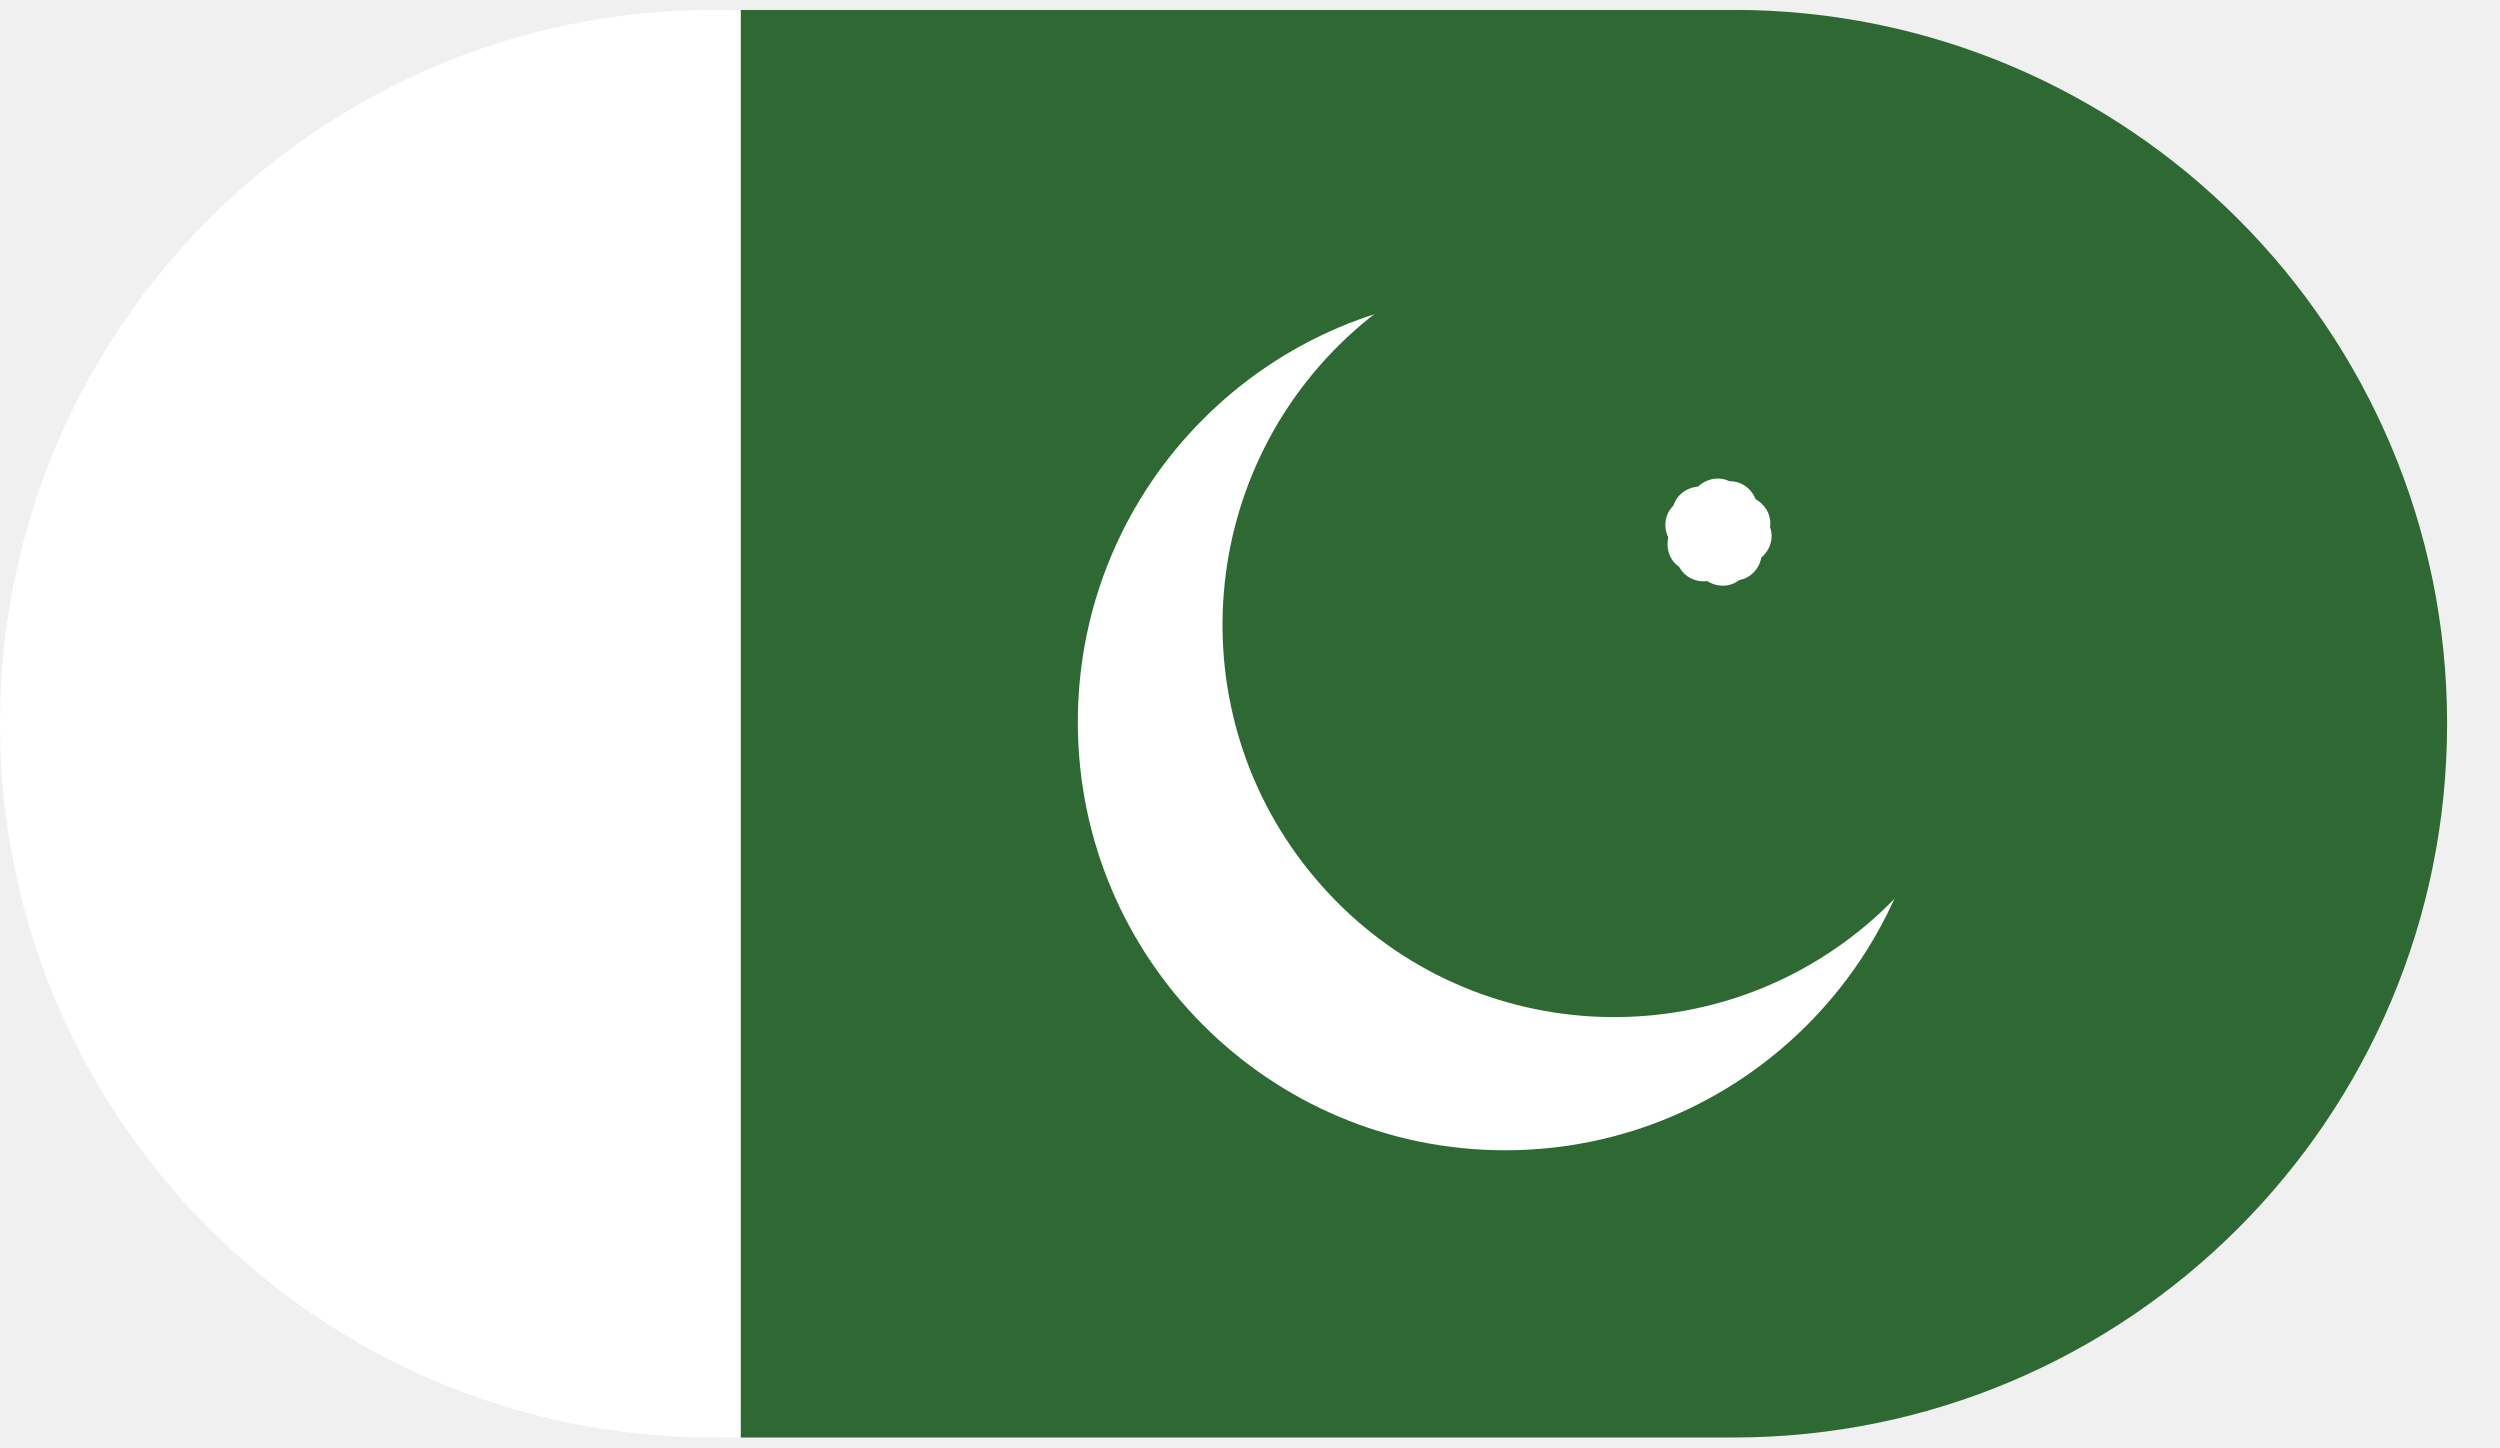
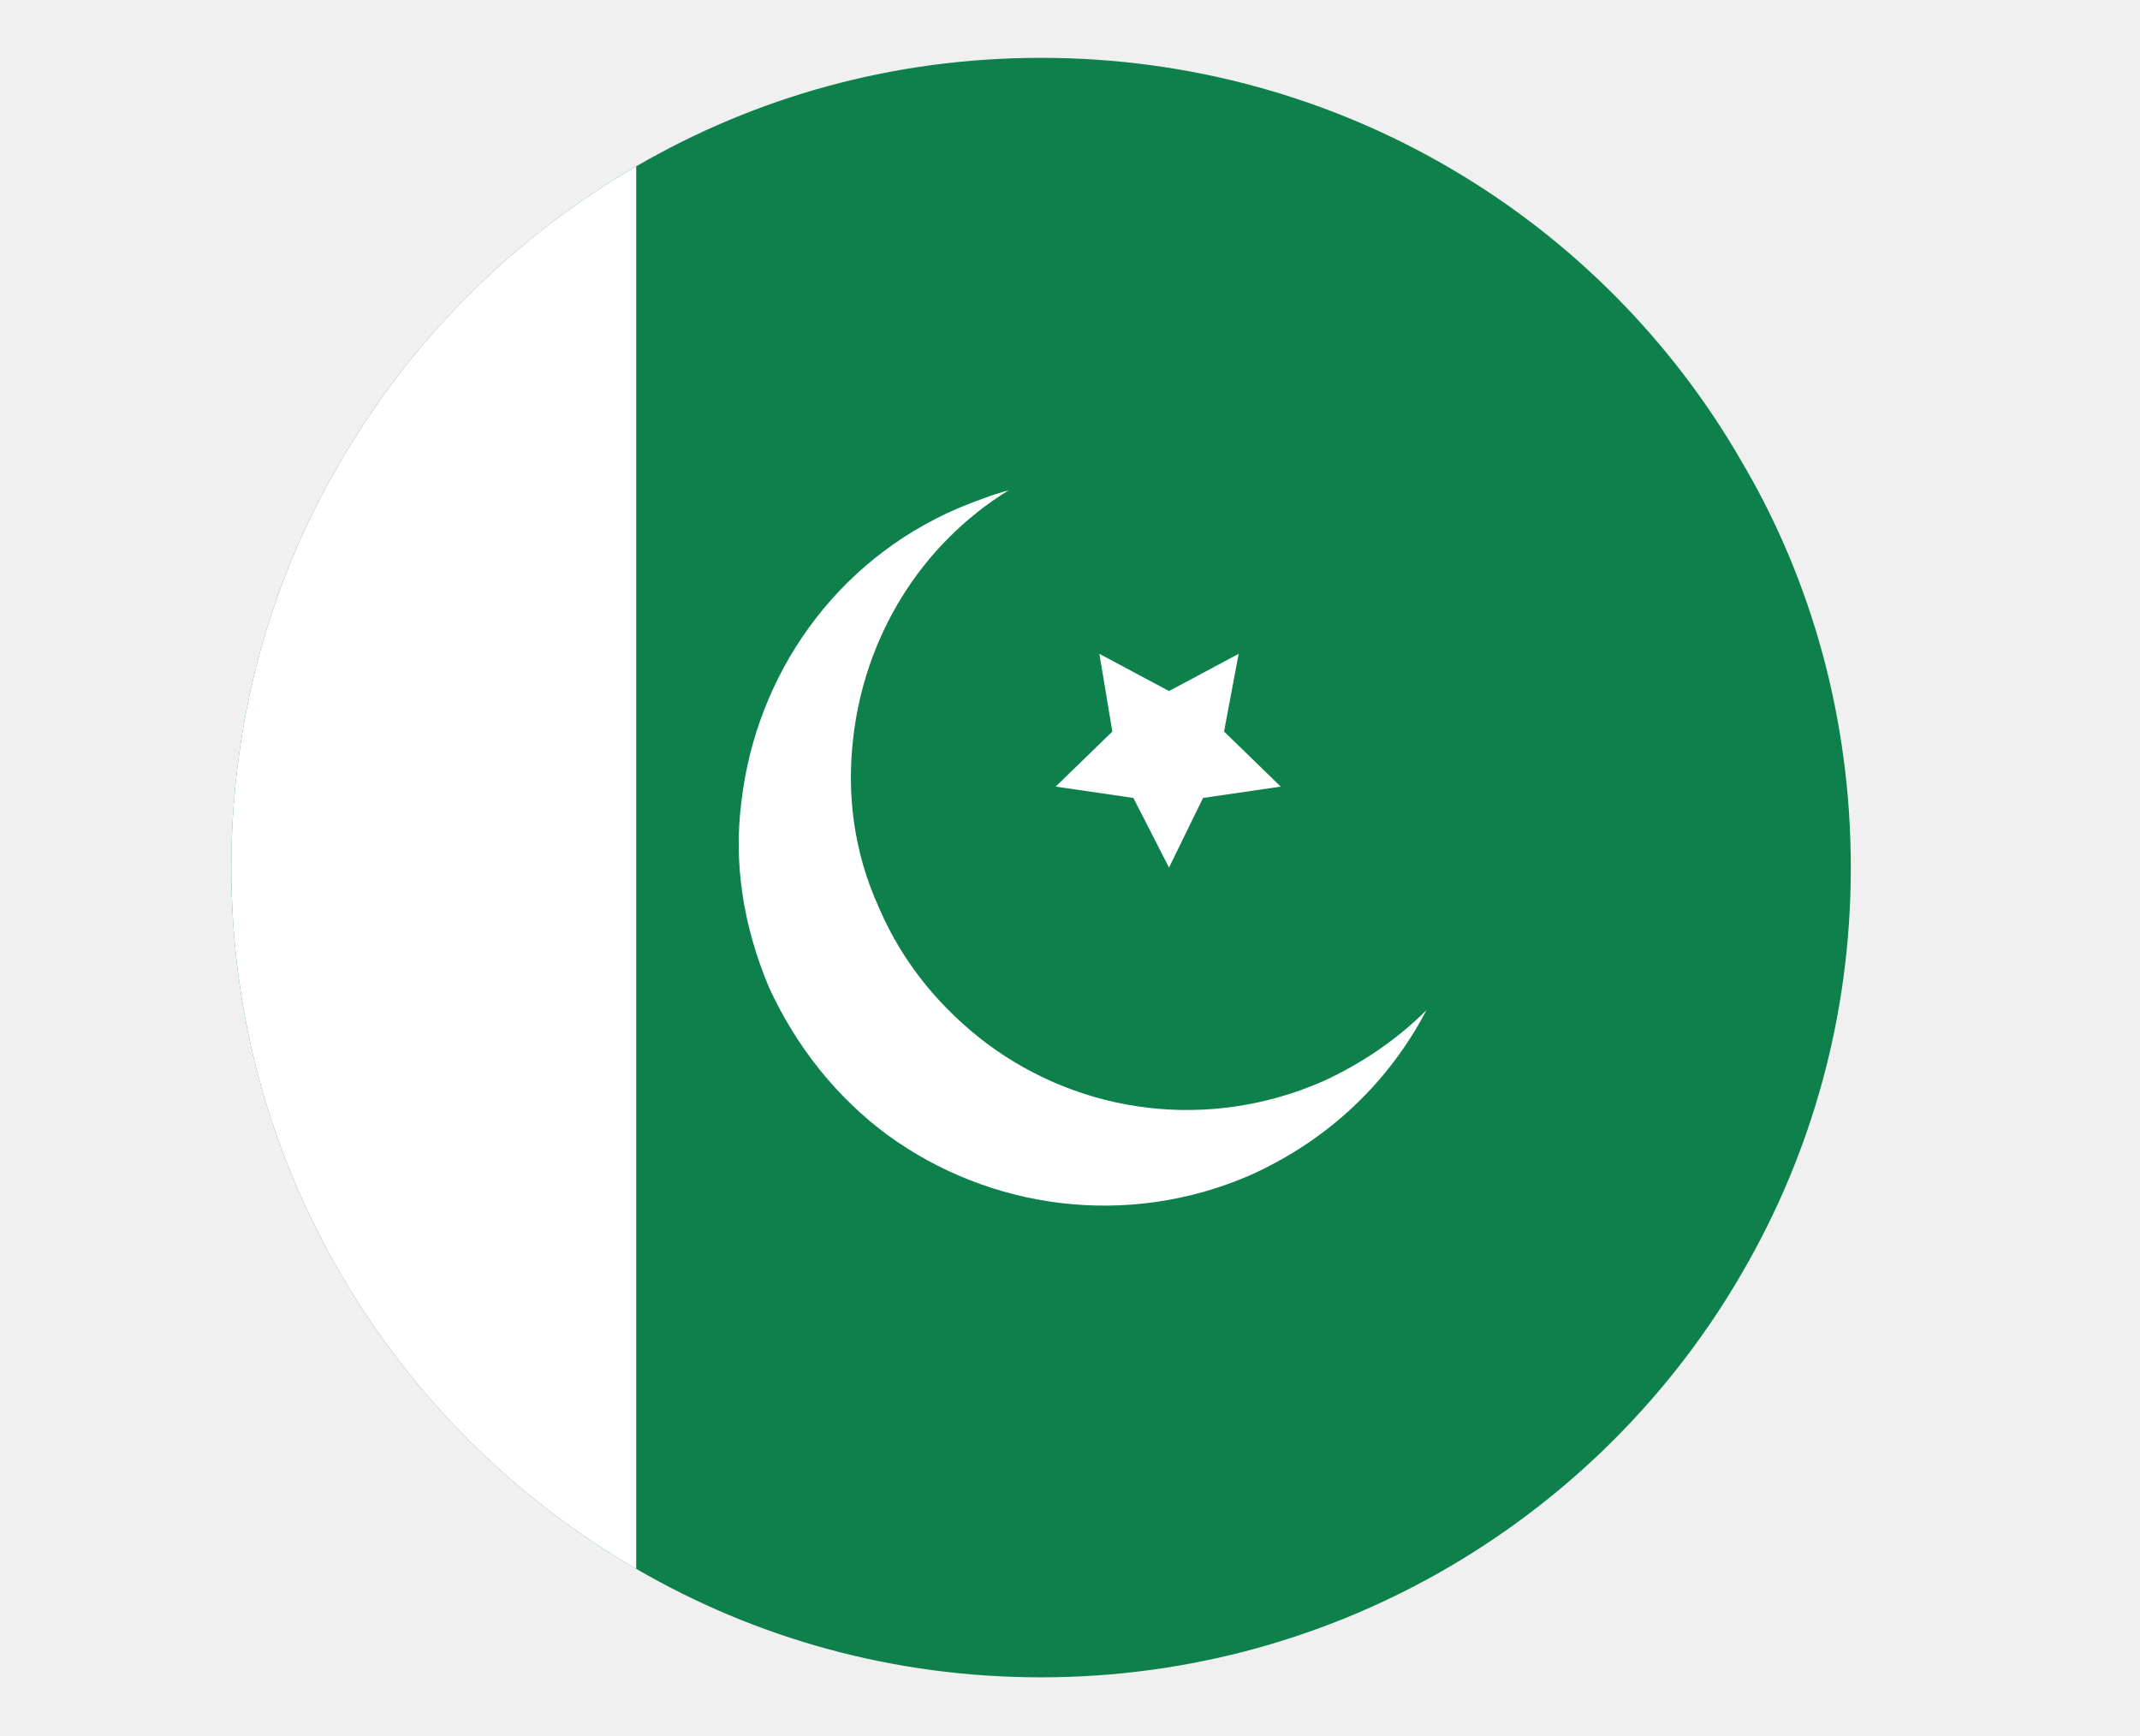
- <svg xmlns="http://www.w3.org/2000/svg" width="38" height="22" viewBox="0 0 38 22" fill="none">
+ <svg xmlns="http://www.w3.org/2000/svg" width="37" height="30" viewBox="0 0 37 30" fill="none">
  <g id="PAK flag">
    <g id="Mask group">
-       <mask id="mask0_3765_29" style="mask-type:alpha" maskUnits="userSpaceOnUse" x="0" y="0" width="38" height="22">
-         <path id="Vector" d="M26.346 0.15H10.85C4.858 0.15 0 5.008 0 11C0 16.992 4.858 21.85 10.85 21.85H26.346C32.338 21.85 37.196 16.992 37.196 11C37.196 5.008 32.338 0.15 26.346 0.15Z" fill="white" />
+       <mask id="mask0_435_155" style="mask-type:alpha" maskUnits="userSpaceOnUse" x="0" y="0" width="37" height="30">
+         <path id="Vector" d="M22 0H15C6.716 0 0 6.716 0 15C0 23.284 6.716 30 15 30H22C30.284 30 37 23.284 37 15C37 6.716 30.284 0 22 0Z" fill="white" />
      </mask>
-       <g mask="url(#mask0_3765_29)">
-         <rect id="Rectangle 10502" x="10.971" y="0.15" width="26.444" height="22.085" fill="#2E6934" />
-         <rect id="Rectangle 10503" x="-3.197" y="0.15" width="14.457" height="22.085" fill="white" />
+       <g mask="url(#mask0_435_155)">
+         <g id="Group">
+           <g id="Group_2">
+             <path id="Vector_2" d="M32 15C32 17.548 31.328 19.928 30.124 22C27.716 26.172 23.18 29 18 29C15.452 29 13.072 28.328 11 27.124C8.872 25.892 7.108 24.128 5.876 22C4.672 19.928 4 17.548 4 15C4 12.452 4.672 10.044 5.876 8C7.108 5.872 8.872 4.108 11 2.876C13.072 1.672 15.452 1 18 1C23.18 1 27.716 3.8 30.124 8C31.328 10.044 32 12.452 32 15Z" fill="#0D804B" />
+             <path id="Vector_3" d="M11 2.876V27.124C8.872 25.892 7.108 24.128 5.876 22C4.672 19.928 4 17.548 4 15C4 12.452 4.672 10.044 5.876 8C7.108 5.872 8.872 4.108 11 2.876Z" fill="white" />
+           </g>
+           <path id="Vector_4" d="M24.664 17.464C24.02 18.696 22.984 19.704 21.612 20.32C19.484 21.244 17.104 20.908 15.34 19.62C14.472 18.976 13.772 18.108 13.296 17.072C12.848 16.008 12.68 14.916 12.82 13.852C13.072 11.696 14.416 9.708 16.572 8.784C16.852 8.672 17.132 8.56 17.44 8.476C15.9 9.428 14.948 11.024 14.752 12.76C14.64 13.712 14.752 14.72 15.2 15.7C15.62 16.68 16.292 17.464 17.076 18.052C18.7 19.256 20.884 19.564 22.872 18.696C23.544 18.388 24.16 17.968 24.664 17.464Z" fill="white" />
+           <path id="Vector_5" d="M20.212 11.948L21.416 11.304L21.164 12.648L22.144 13.6L20.8 13.796L20.212 15L19.596 13.796L18.252 13.6L19.232 12.648L19.008 11.304L20.212 11.948Z" fill="white" />
+         </g>
      </g>
    </g>
-     <path id="Vector_2" d="M22.878 4.465C26.466 4.465 29.372 7.379 29.372 10.975C29.372 14.571 26.466 17.484 22.878 17.484C19.289 17.484 16.383 14.571 16.383 10.975C16.383 7.379 19.296 4.465 22.878 4.465Z" fill="white" />
-     <path id="Vector_3" d="M20.58 5.032C23.036 2.845 26.806 3.063 28.986 5.526C31.172 7.989 30.947 11.759 28.492 13.953C26.036 16.14 22.266 15.922 20.086 13.459C17.9 10.996 18.125 7.226 20.58 5.032Z" fill="#2E6934" />
-     <path id="Vector_4" d="M26.614 7.996C26.893 7.661 26.531 7.178 26.131 7.352C25.923 7.443 25.827 7.685 25.917 7.894C26.039 8.177 26.416 8.232 26.614 7.996Z" fill="white" />
-     <path id="Vector_5" d="M26.269 7.61C26.634 7.372 27.07 7.789 26.849 8.164C26.734 8.36 26.482 8.426 26.286 8.311C26.021 8.156 26.012 7.777 26.269 7.61Z" fill="white" />
-     <path id="Vector_6" d="M26.359 8.535C26.764 8.697 27.111 8.203 26.822 7.877C26.67 7.706 26.408 7.691 26.238 7.843C26.009 8.047 26.074 8.421 26.359 8.535Z" fill="white" />
-     <path id="Vector_7" d="M26.623 8.085C26.963 8.36 26.7 8.905 26.273 8.811C26.05 8.762 25.909 8.542 25.958 8.318C26.024 8.017 26.384 7.891 26.623 8.085Z" fill="white" />
-     <path id="Vector_8" d="M26.185 7.592C25.953 7.221 25.38 7.416 25.422 7.851C25.445 8.079 25.648 8.246 25.876 8.223C26.181 8.192 26.348 7.852 26.185 7.592Z" fill="white" />
-     <path id="Vector_9" d="M25.704 7.798C25.591 7.375 26.126 7.088 26.416 7.416C26.567 7.588 26.551 7.85 26.38 8.002C26.149 8.206 25.783 8.096 25.704 7.798Z" fill="white" />
-     <path id="Vector_10" d="M25.768 8.459C25.739 8.896 26.318 9.074 26.539 8.696C26.655 8.498 26.588 8.244 26.39 8.128C26.124 7.974 25.788 8.153 25.768 8.459Z" fill="white" />
-     <path id="Vector_11" d="M26.278 8.57C26.123 8.978 25.524 8.897 25.481 8.463C25.459 8.237 25.624 8.035 25.851 8.013C26.156 7.982 26.388 8.283 26.278 8.57Z" fill="white" />
-     <path id="Vector_12" d="M25.659 7.875C25.236 7.981 25.245 8.584 25.671 8.678C25.893 8.726 26.113 8.586 26.162 8.364C26.228 8.064 25.956 7.8 25.659 7.875Z" fill="white" />
-     <path id="Vector_13" d="M25.706 8.395C25.27 8.372 25.163 7.776 25.563 7.602C25.773 7.51 26.017 7.606 26.108 7.815C26.232 8.098 26.015 8.412 25.706 8.395Z" fill="white" />
  </g>
</svg>
